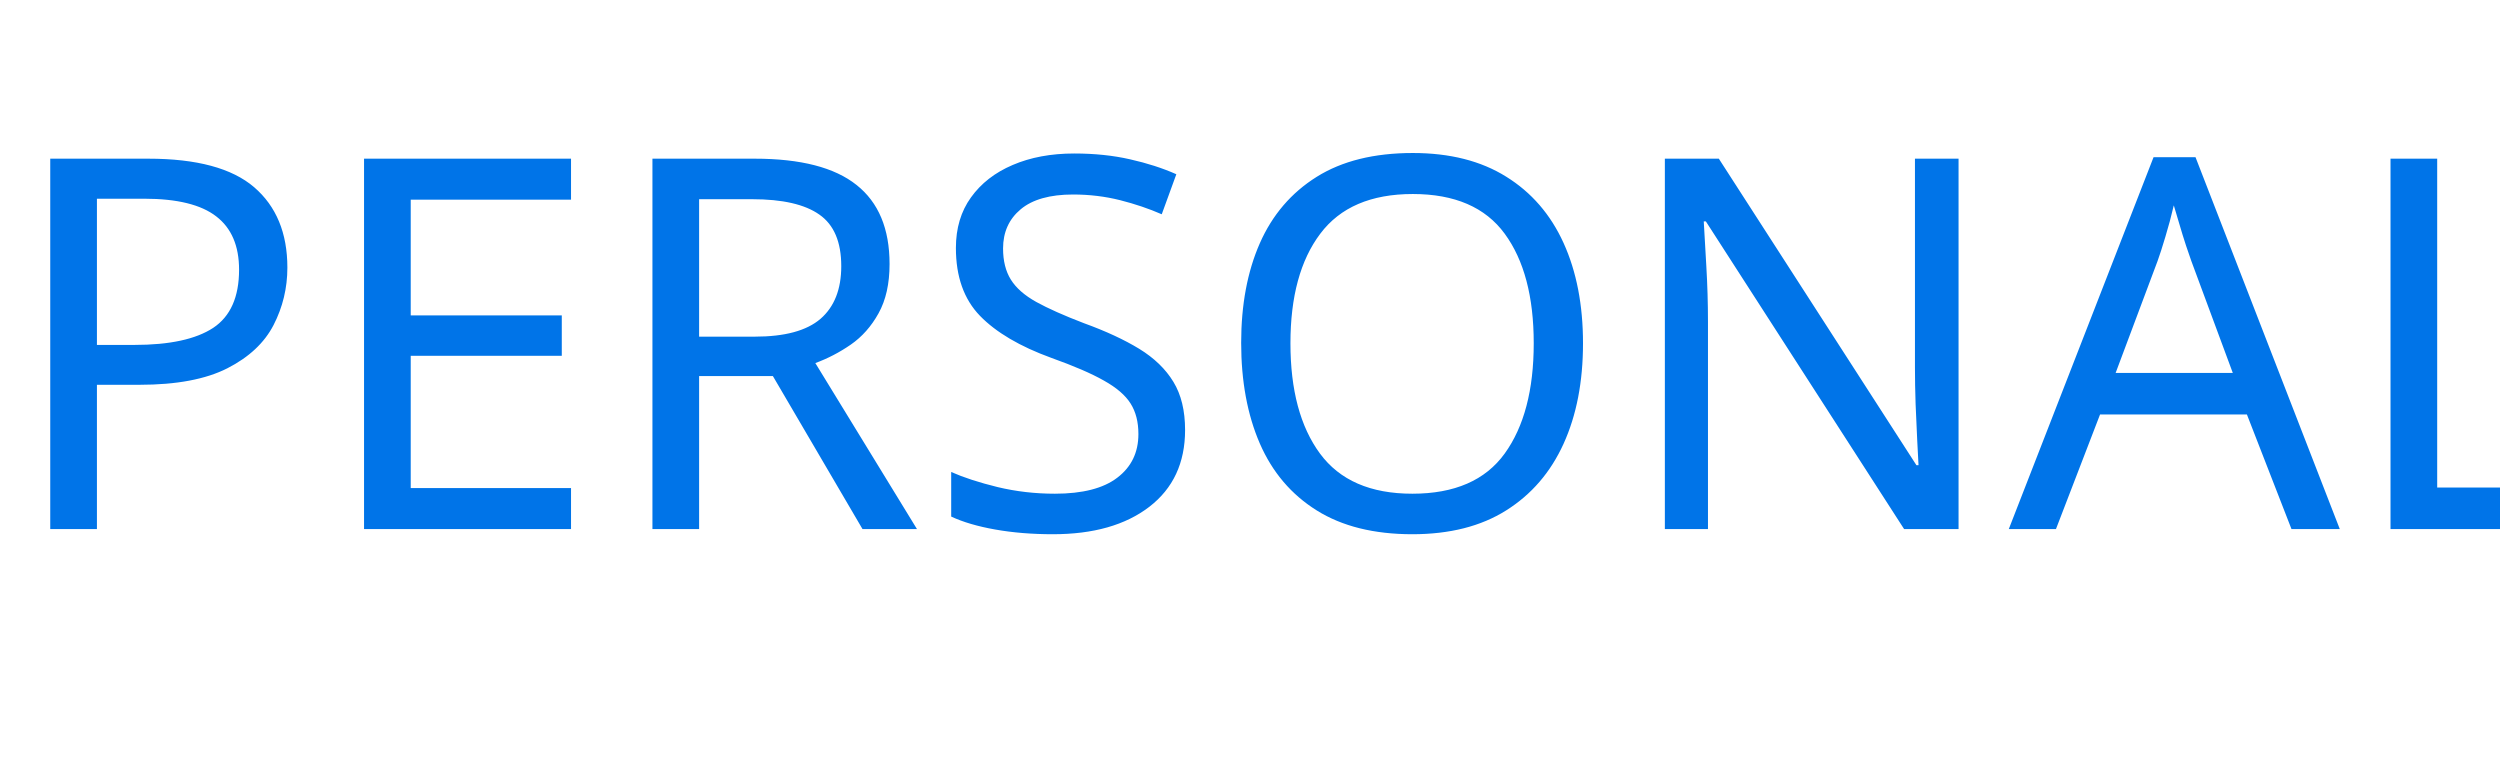
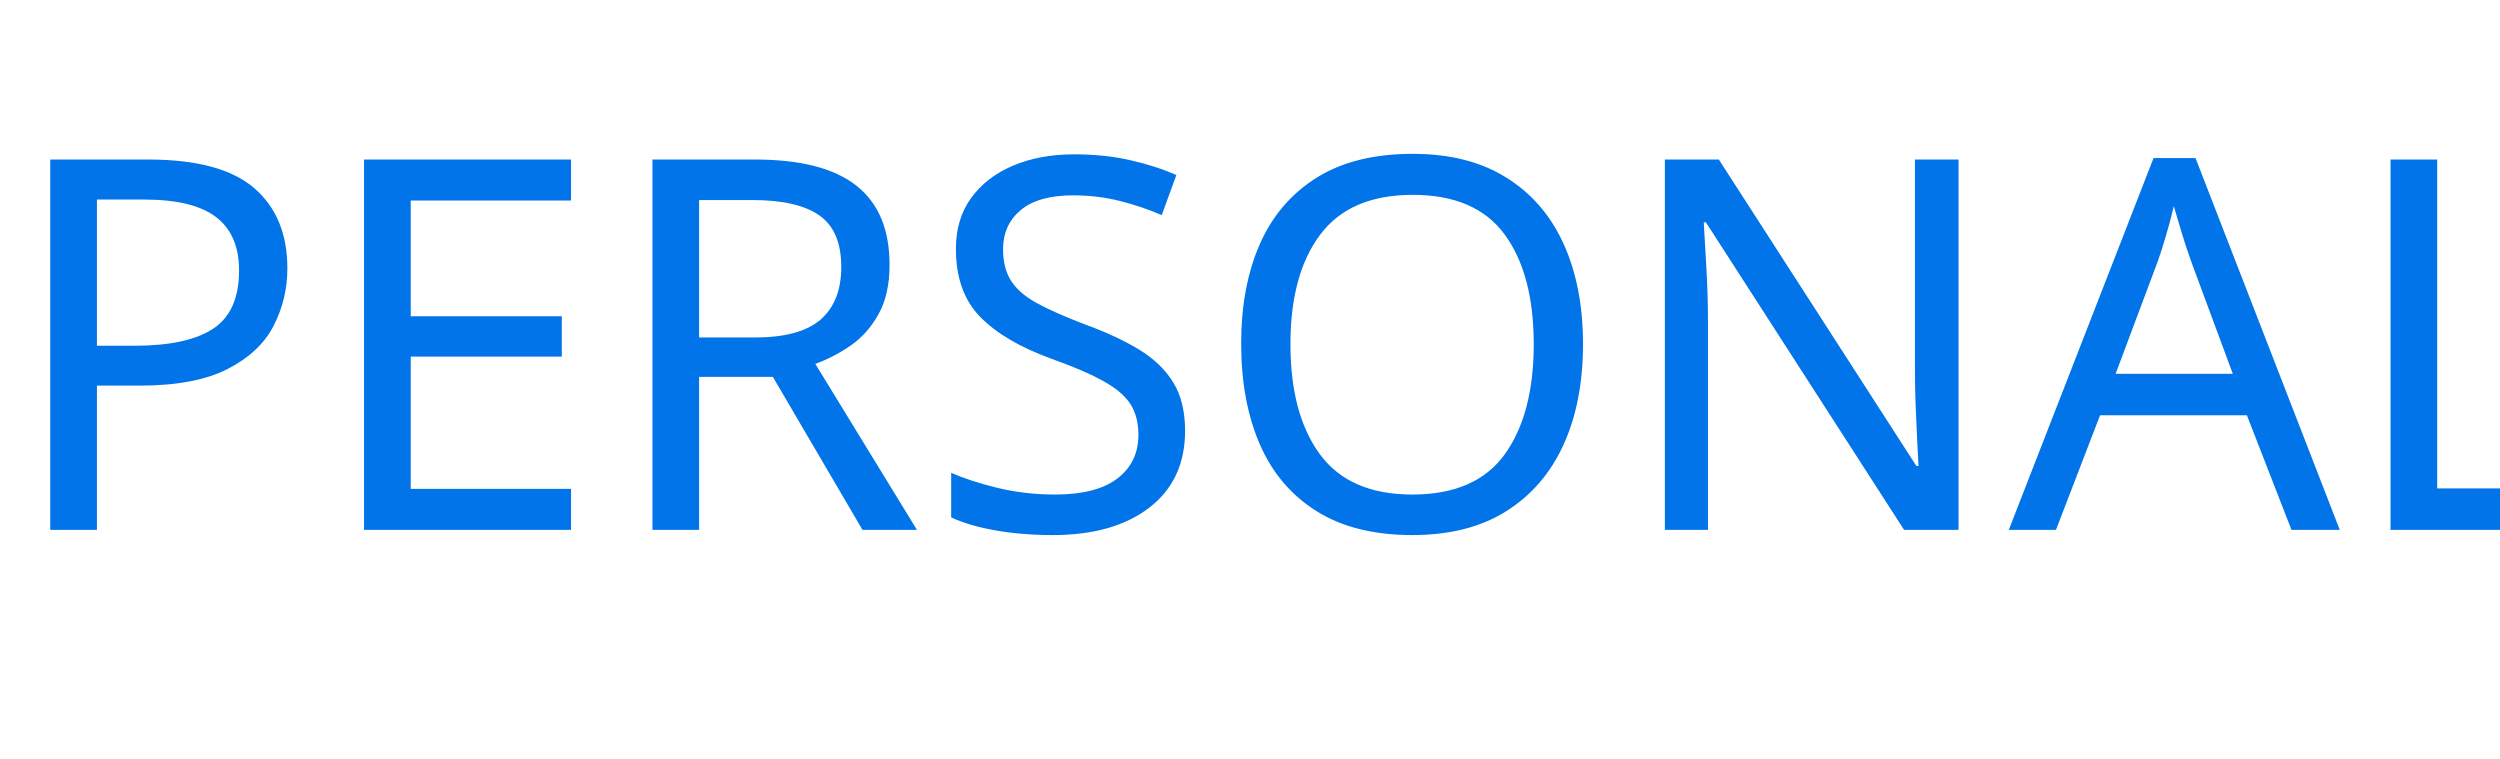
- <svg xmlns="http://www.w3.org/2000/svg" width="241" height="73" viewBox="0 0 241 73">
+ <svg xmlns="http://www.w3.org/2000/svg" width="168" height="51" viewBox="0 0 241 73">
  <text id="logotipo" transform="translate(0 51)" fill="#0074e8" font-size="50" font-family="SecularOne-Regular, Secular One">
    <tspan x="0" y="0">PERSONAL</tspan>
  </text>
</svg>
